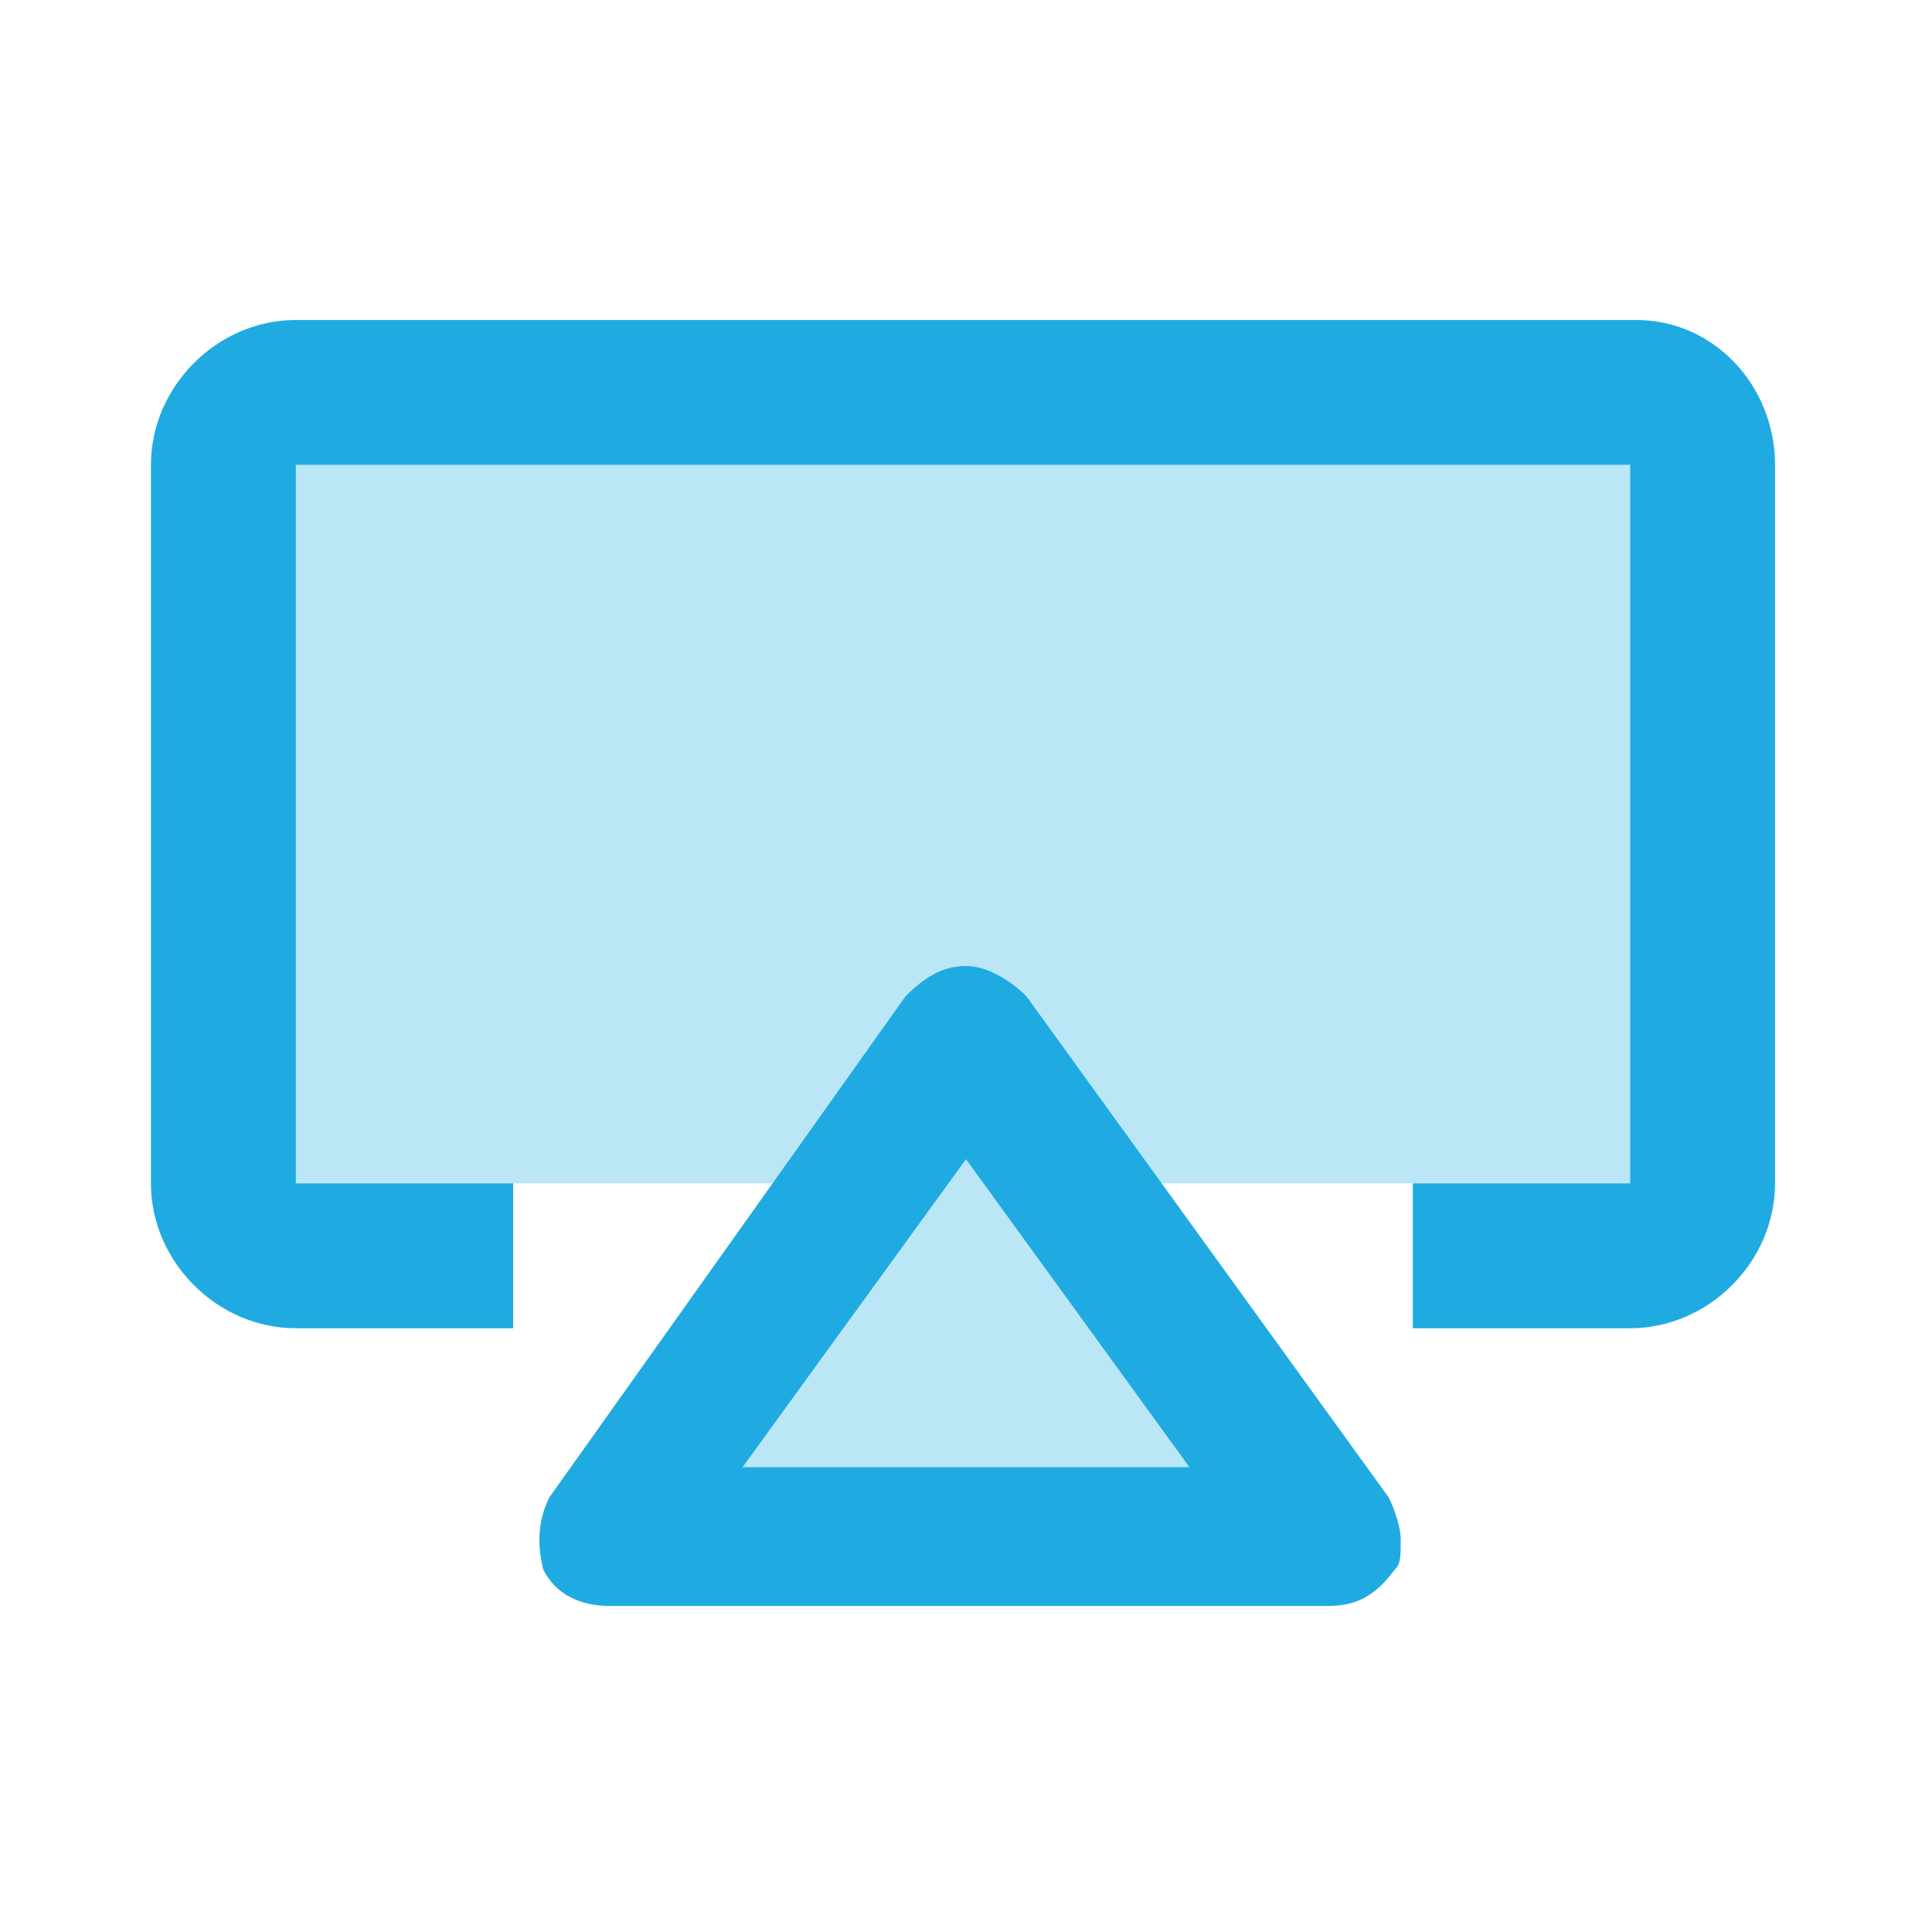
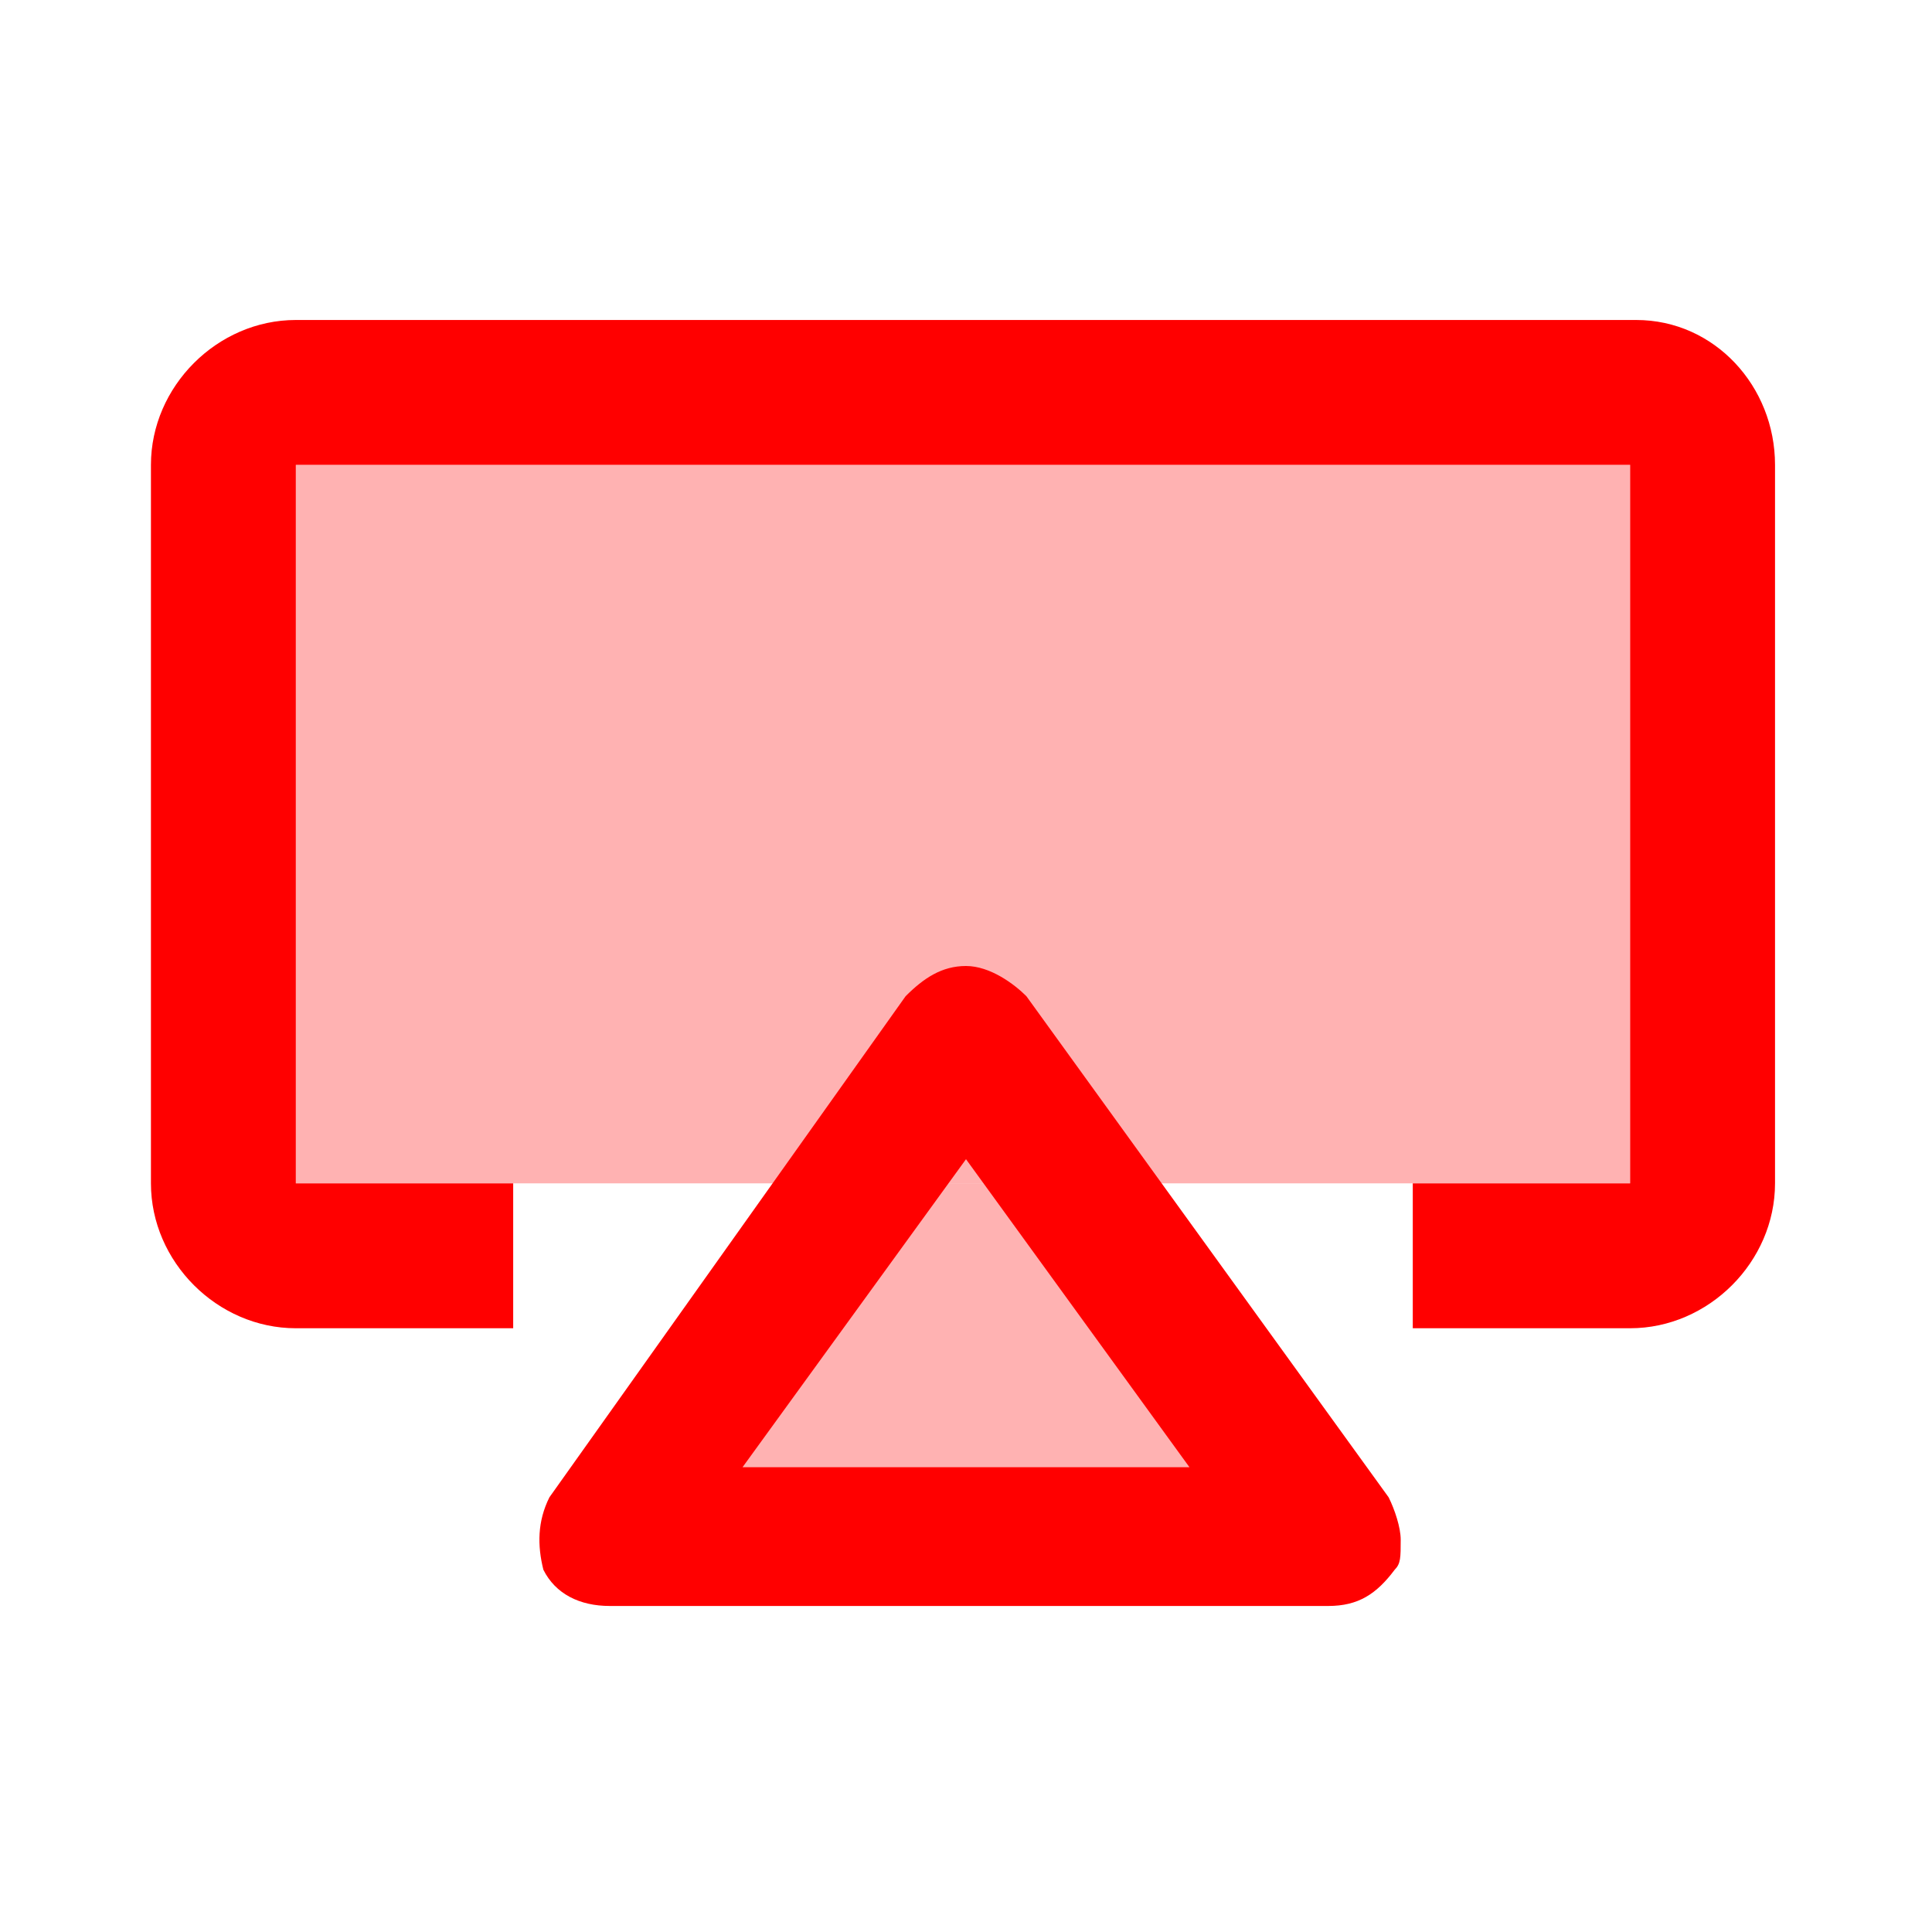
<svg xmlns="http://www.w3.org/2000/svg" version="1.1" id="Layer_1" x="0px" y="0px" viewBox="0 0 32 32" style="enable-background:new 0 0 32 32;" xml:space="preserve">
  <style type="text/css">
	.st0{opacity:0.302;}
- 	.st1{fill:#1FABE2;}
+ 	.st1{fill:#FF0000;}
</style>
  <g id="Rectangle_17" class="st0">
    <g>
      <rect x="4.9" y="7.7" class="st1" width="22.1" height="11.9" />
    </g>
  </g>
  <g id="Rectangle_18" class="st0">
    <g>
      <polygon class="st1" points="18.4,19.6 13.6,19.6 11.2,24.3 20.8,24.3   " />
    </g>
  </g>
  <g id="Shape_5_1_">
    <g>
      <path class="st1" d="M27.1,5.3H4.9c-1.3,0-2.4,1.1-2.4,2.4v11.9c0,1.3,1.1,2.4,2.4,2.4h3.6v-2.4H4.9V7.7h22.1v11.9h-3.6v2.4h3.6    c1.3,0,2.4-1.1,2.4-2.4V7.7C29.4,6.4,28.4,5.3,27.1,5.3z M17,16.5c-0.2-0.2-0.6-0.5-1-0.5c-0.4,0-0.7,0.2-1,0.5l-5.9,8.3    C8.9,25.2,8.9,25.6,9,26c0.2,0.4,0.6,0.6,1.1,0.6h11.9c0.5,0,0.8-0.2,1.1-0.6c0.1-0.1,0.1-0.2,0.1-0.5c0-0.2-0.1-0.5-0.2-0.7    L17,16.5z M12.3,24.3l3.7-5.1l3.7,5.1H12.3z" />
    </g>
  </g>
</svg>
